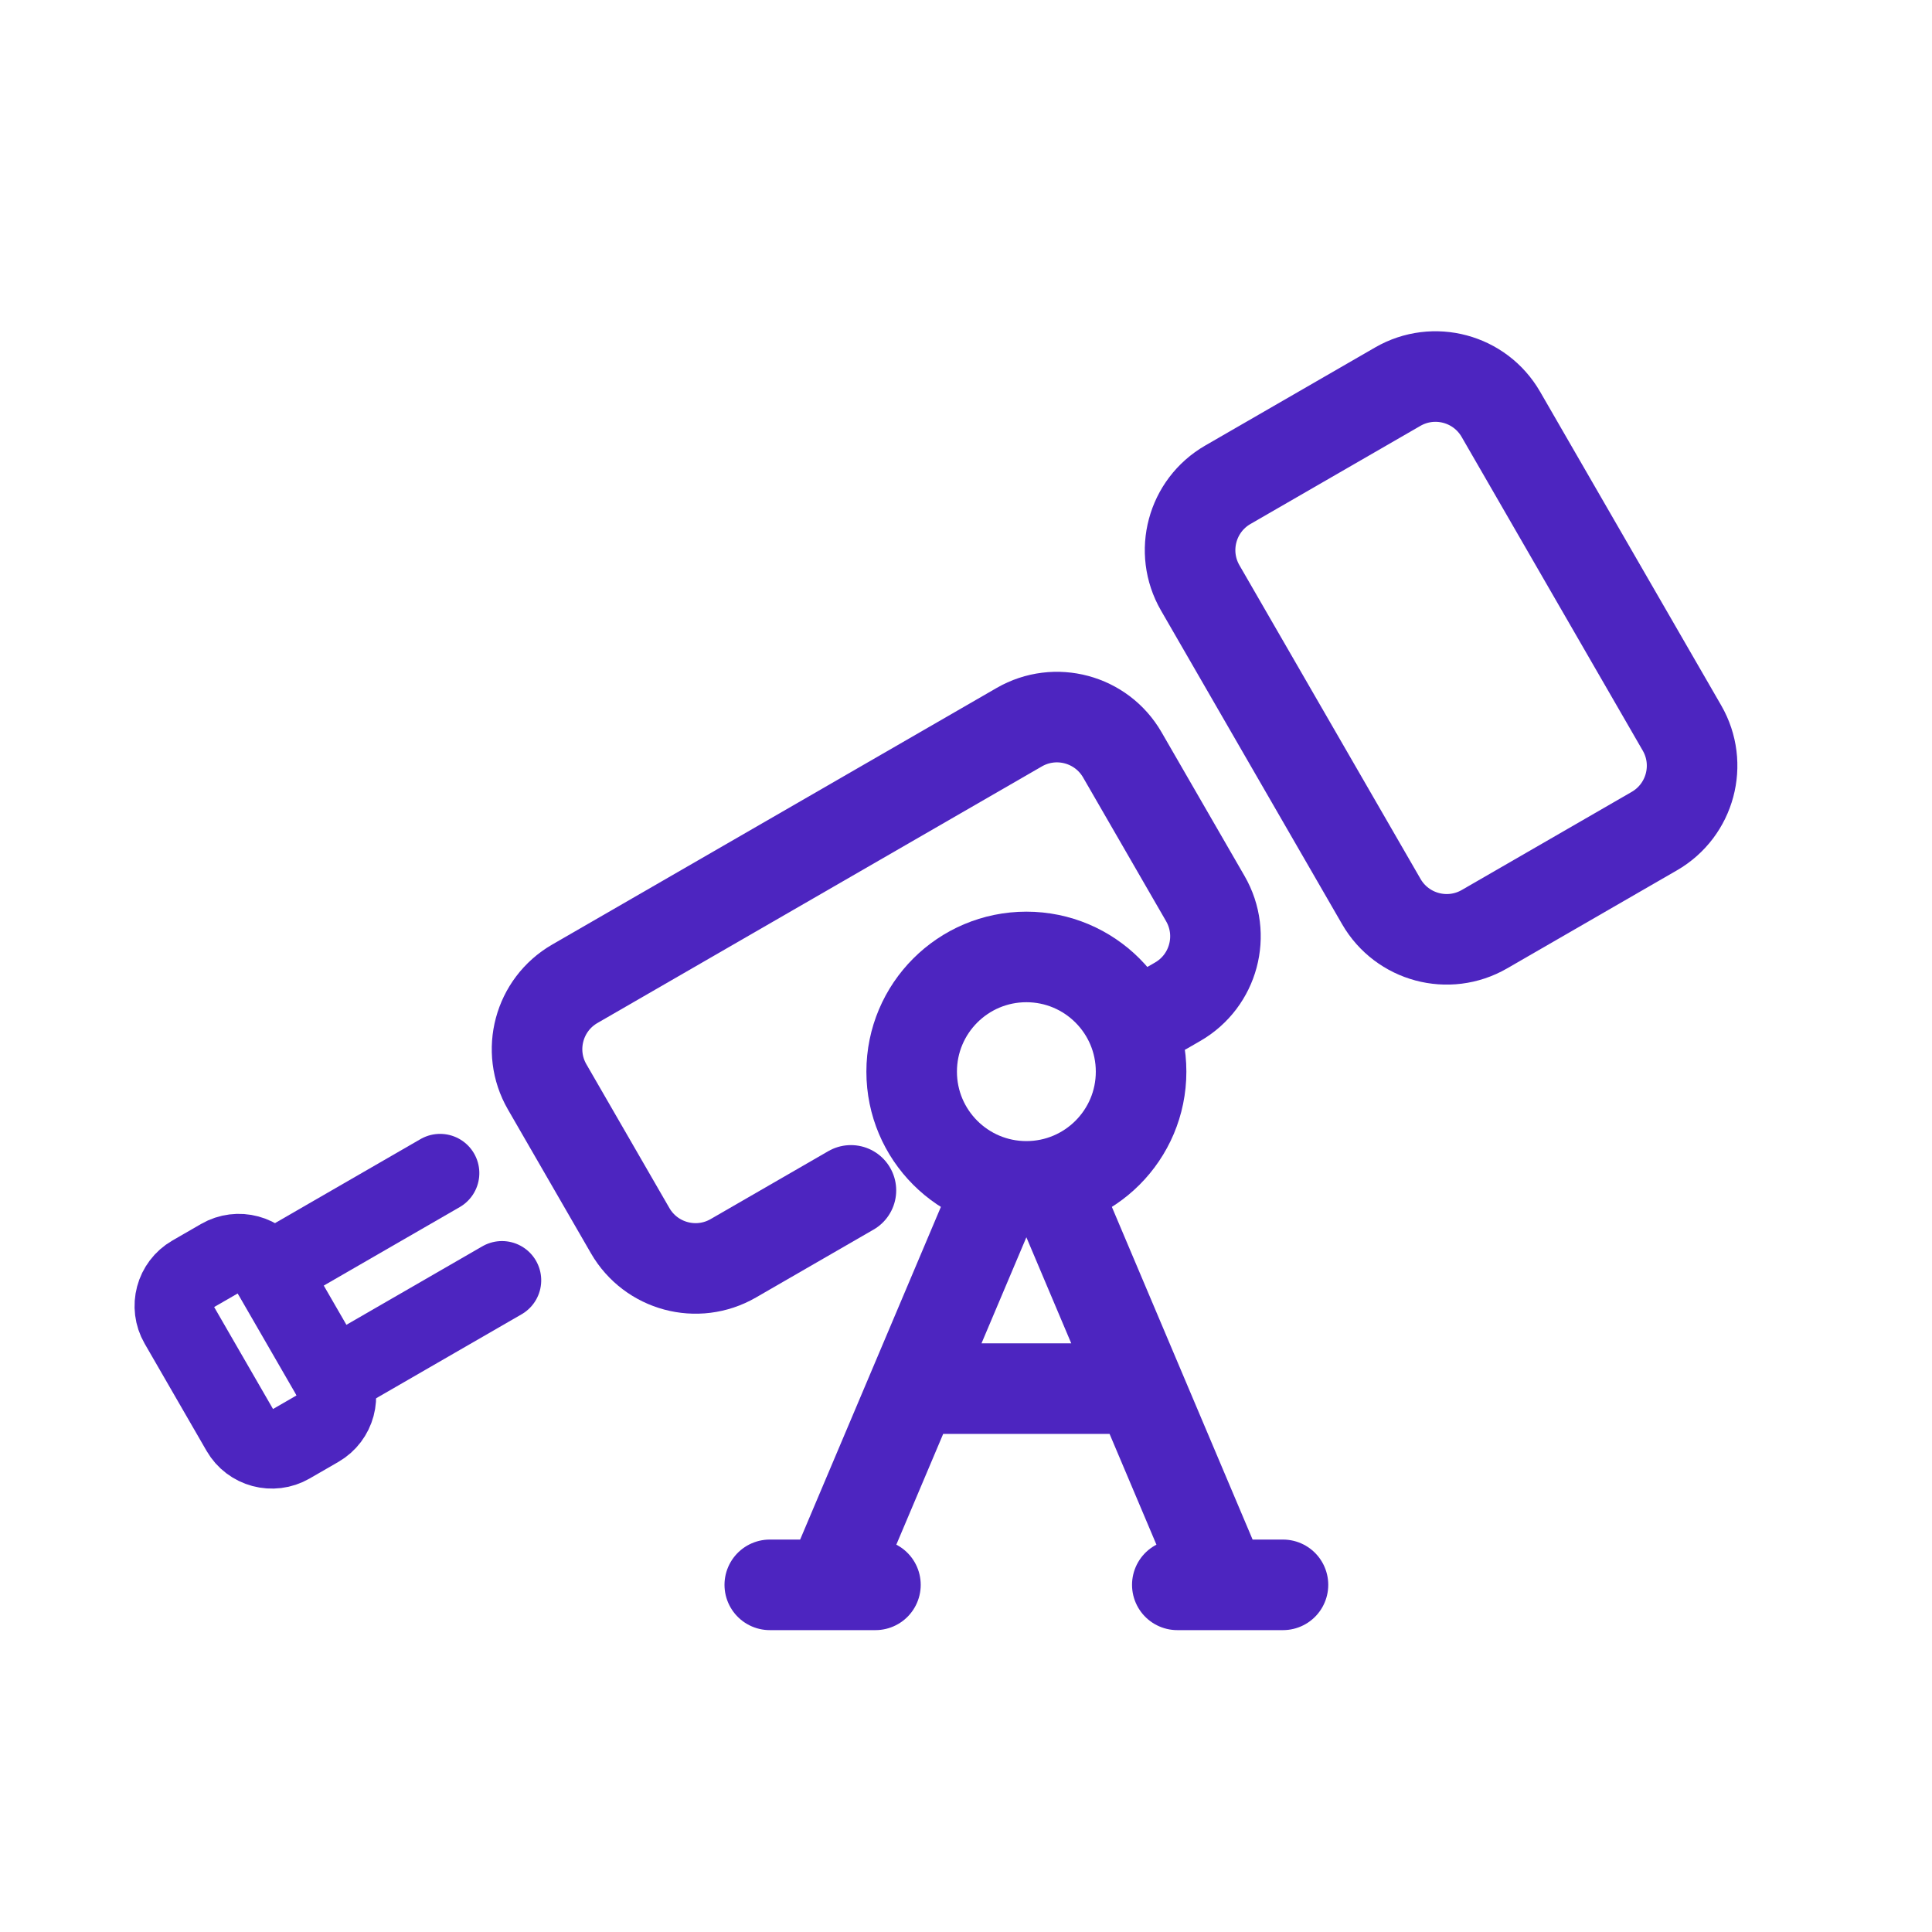
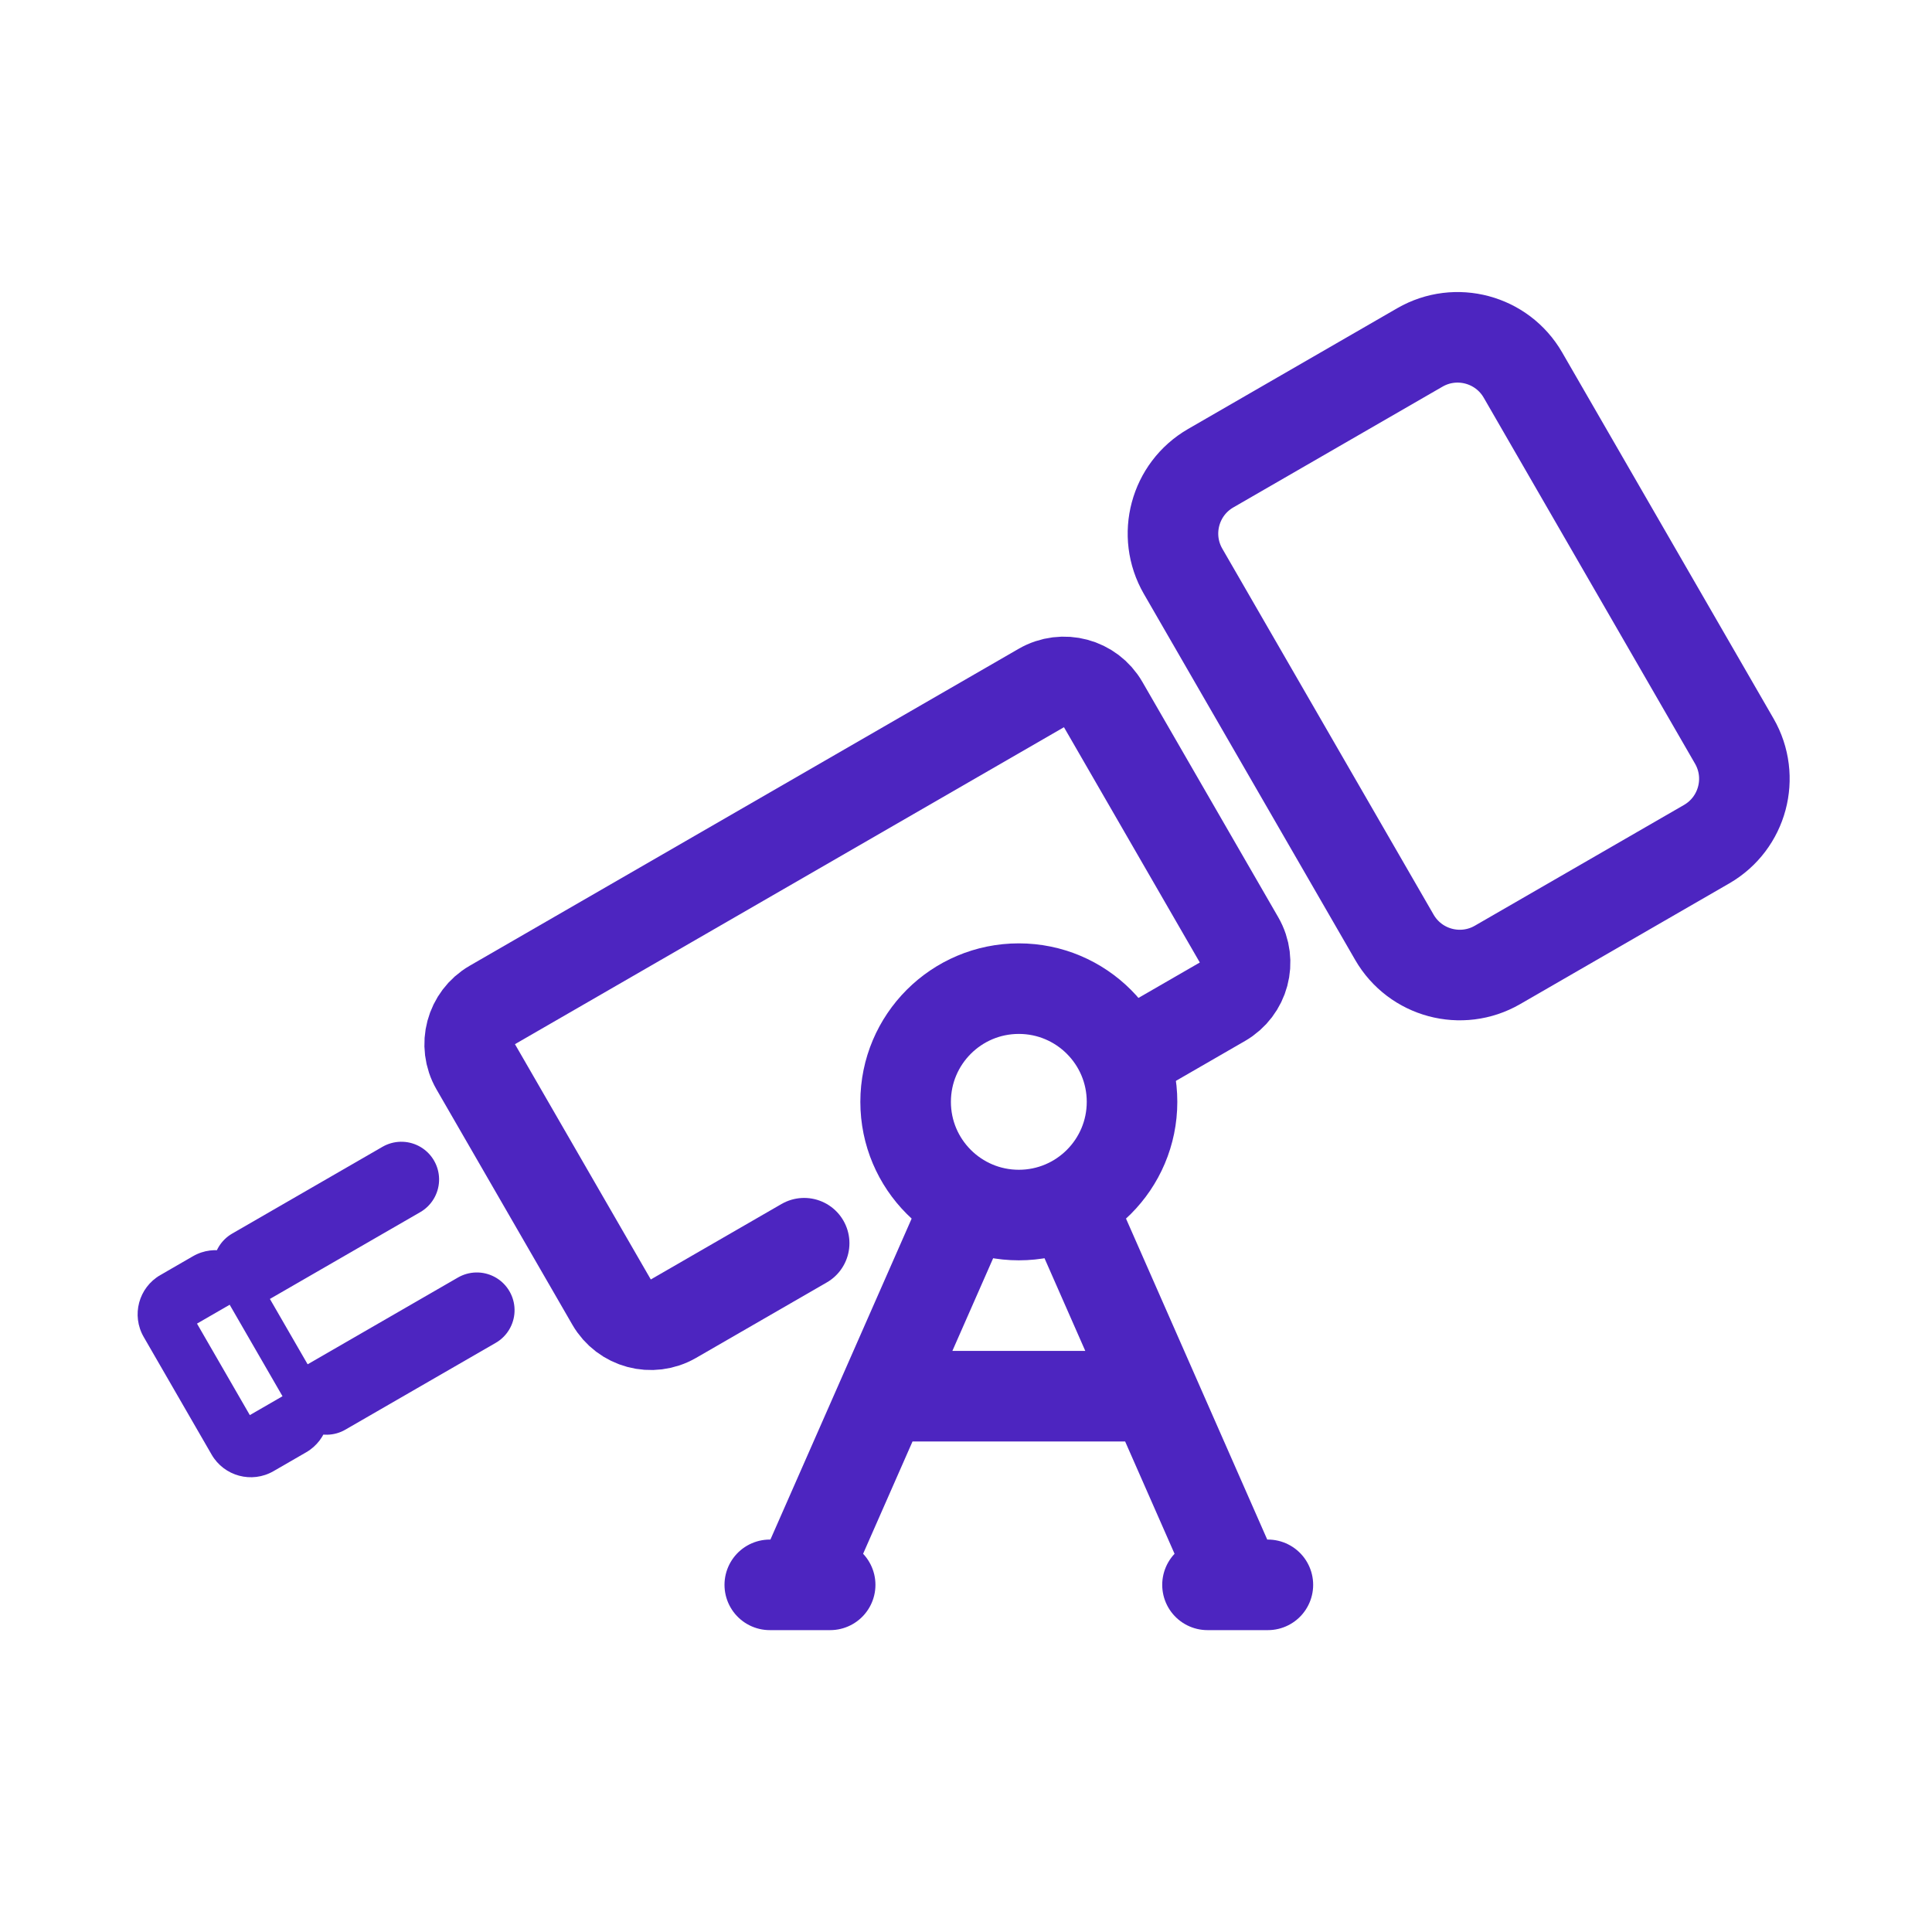
<svg xmlns="http://www.w3.org/2000/svg" viewBox="0 0 64 64" data-color="#4d25c0" style="color:#4d25c0" fill="none" stroke="currentColor" stroke-width="3" stroke-linecap="round" stroke-linejoin="round">
  <g class="tube">
-     <g transform="translate(34 35.5) rotate(-30)">
-       <path d="M-7 0.5H-11.5A2.5 2.5 0 0 1 -14 -2V-7.5A2.5 2.5 0 0 1 -11.5 -10H5.5A2.5 2.5 0 0 1 8 -7.5V-2A2.5 2.5 0 0 1 5.5 0.5H5" />
-       <rect x="13" y="-13.5" width="11.5" height="17" rx="2.5" />
-       <g stroke-width="2.6">
-         <rect x="-28.5" y="-8" width="3.5" height="6.5" rx="1.2" />
-         <path d="M-25 -6.8H-18.5M-25 -2.7H-18.5" />
-       </g>
+     <g transform="translate(33.75 36.5) rotate(-30)">
+       <path d="M-8.5 0.5H-13.5A1.5 1.5 0 0 1 -15 -1V-10A1.5 1.5 0 0 1 -13.5 -11.5H7.5A1.5 1.5 0 0 1 9 -10V-1A1.5 1.5 0 0 1 7.5 0.5H3.75" />
+       <rect x="13.5" y="-15" width="13" height="19" rx="2.5" />
+       <path d="M-27.5 -9.25H-26.25A1.5 1.5 0 0 1 -24.75 -7.75V-3.25A1.5 1.5 0 0 1 -26.25 -1.75H-27.5A1.5 1.5 0 0 1 -29 -3.25V-7.75A1.5 1.5 0 0 1 -27.5 -9.25ZM-27.25 -7.25V-3.75H-26V-7.25Z" fill="currentColor" fill-rule="evenodd" stroke="none" />
+       <path d="M-24.75 -8H-19M-24.75 -3H-19" stroke-width="2.5" />
    </g>
  </g>
  <g class="tripod">
-     <circle cx="34" cy="35.5" r="3.8" />
-     <path d="M33 39.5L27.5 52.5M35 39.5L40.5 52.5M30.5 46H37.5M25.5 52.5H29M39 52.5H42.5" />
+     <circle cx="33.75" cy="36.5" r="3.75" />
+     <path d="M32 40L26.5 52.5M35.5 40L41 52.5M29.25 46.25H38.25M25.5 52.5H27.5M40 52.5H42" />
  </g>
</svg>
